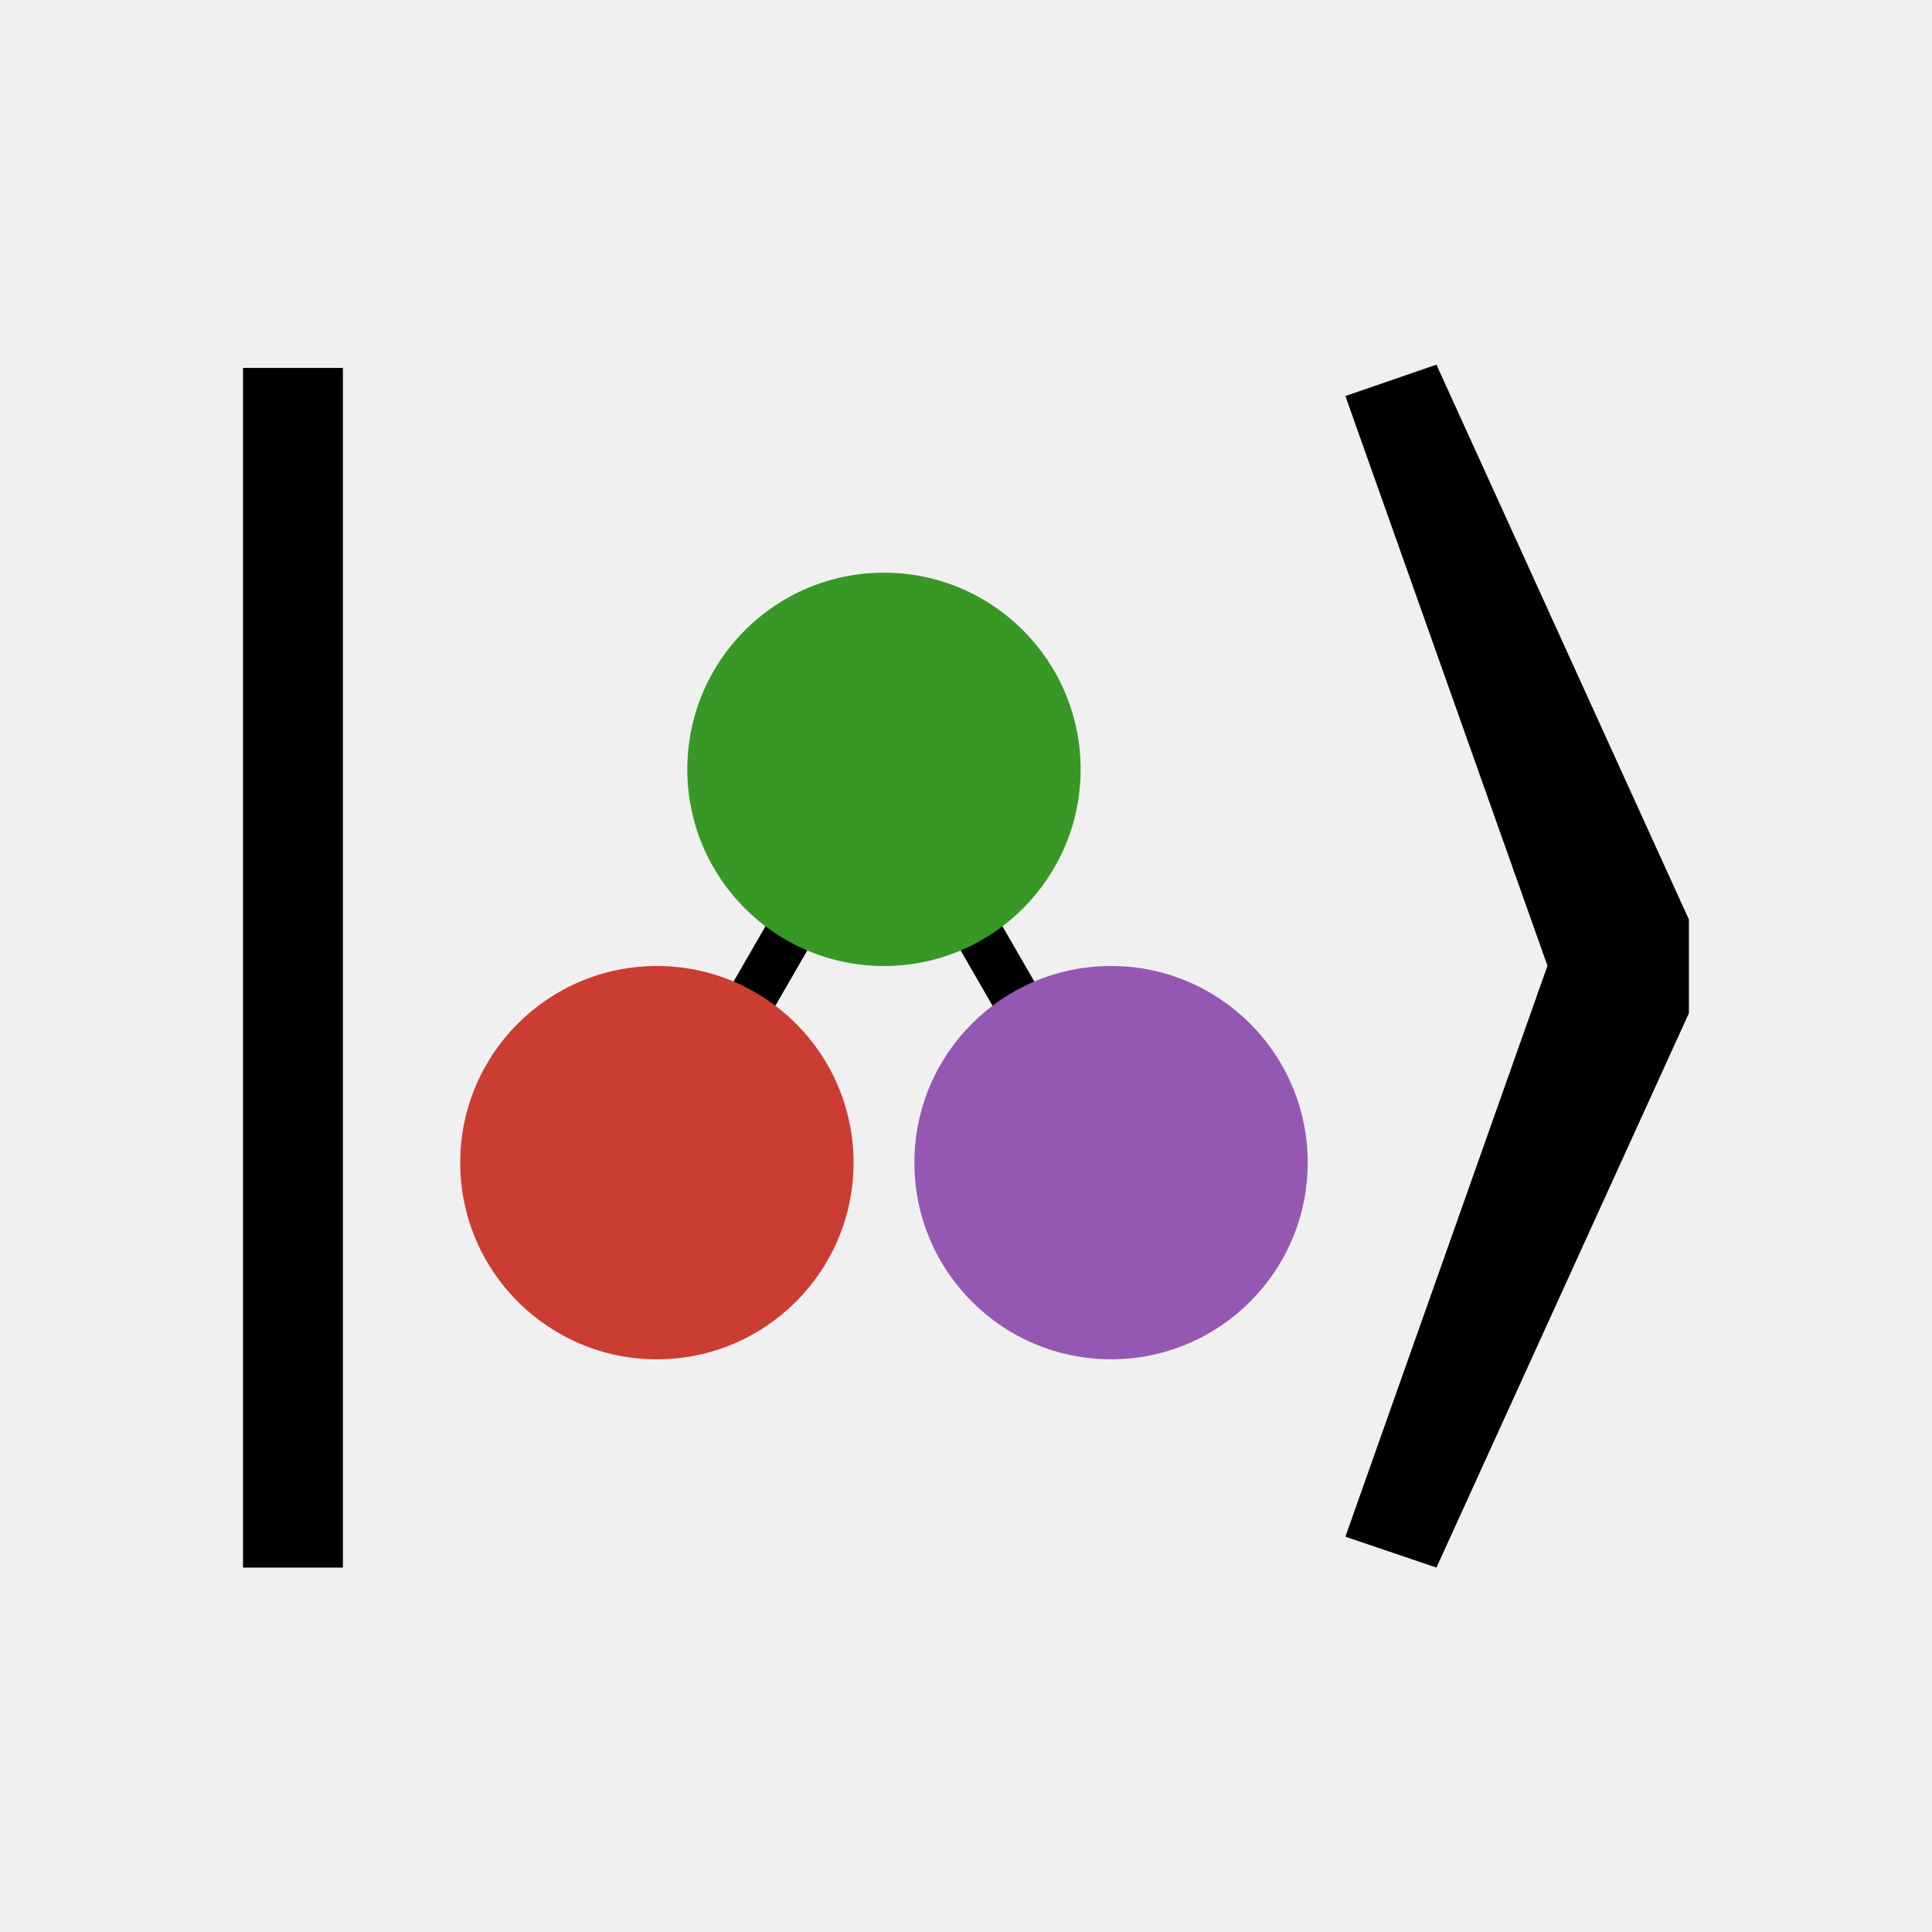
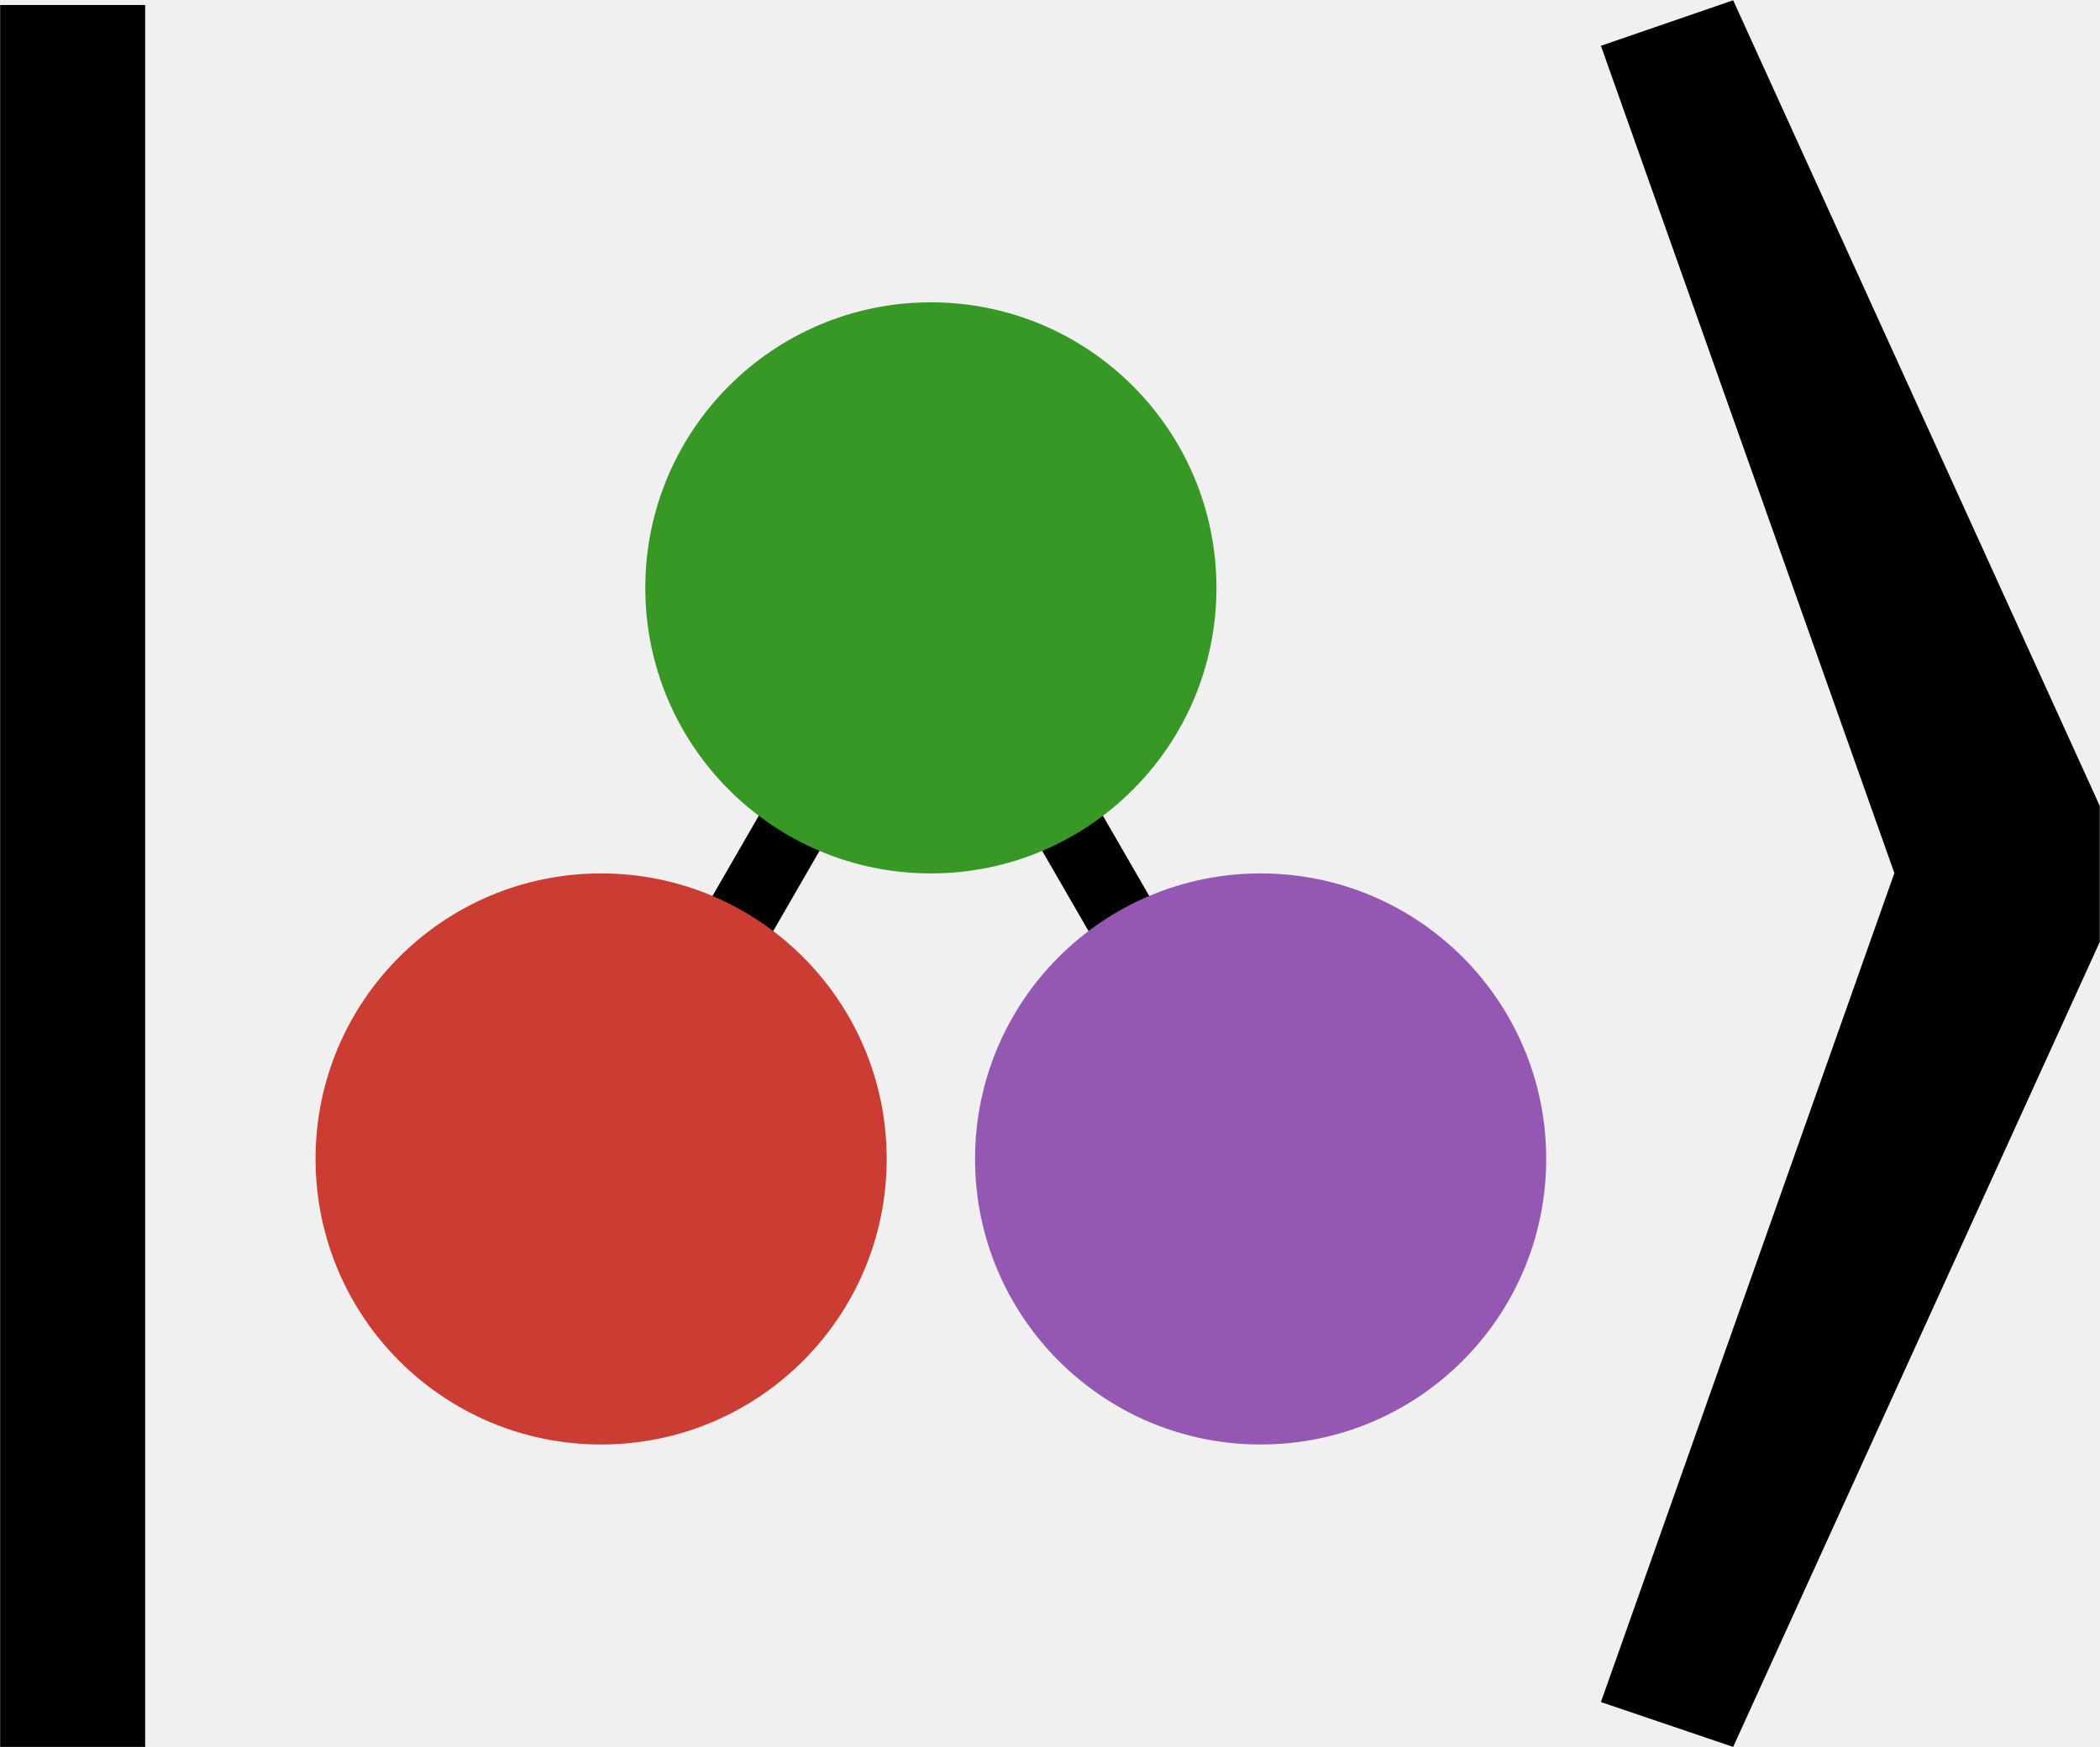
- <svg xmlns="http://www.w3.org/2000/svg" width="20mm" height="20mm" viewBox="0 0 20 20" version="1.1" id="svg1" xml:space="preserve">
+ <svg xmlns="http://www.w3.org/2000/svg" width="35mm" height="29.117mm" viewBox="0 0 35 29.117" version="1.1" id="svg1" xml:space="preserve">
  <defs id="defs1">
    <rect x="172.027" y="238.191" width="801.909" height="441.976" id="rect2" />
    <rect x="201.139" y="314.941" width="796.616" height="357.286" id="rect1" />
  </defs>
-   <g id="layer4">
-     <path style="fill:none;stroke:#000000;stroke-width:0.5;stroke-opacity:1;stroke-dasharray:none" d="M 11.501,12.036 9.151,7.964" id="path11" />
-     <path style="fill:none;stroke:#000000;stroke-width:0.5;stroke-opacity:1;stroke-dasharray:none" d="M 6.8,12.036 9.151,7.964" id="path10" />
+   <g id="layer4" transform="translate(-2.514911,-3.773075)">
+     <path style="fill:none;stroke:#000000;stroke-width:1.169;stroke-dasharray:none;stroke-opacity:1" d="M 23.525,23.091 18.029,13.572" id="path11" />
+     <path style="fill:none;stroke:#000000;stroke-width:1.169;stroke-dasharray:none;stroke-opacity:1" d="M 12.534,23.091 18.029,13.572" id="path10" />
  </g>
-   <g id="g7" transform="matrix(2.404448,0,0,2.404448,-14.75286,-3.649929)">
+   <g id="g7" transform="matrix(5.621556,0,0,5.621555,-40.37174,-17.35485)">
    <g id="layer1">
-       <path style="font-size:5.644px;font-family:'CMU Serif';-inkscape-font-specification:'CMU Serif';fill:#000000;stroke-width:0.265;fill-opacity:1" d="M 7.612,8.267 H 7.182 V 3.102 h 0.43 z" id="text3" aria-label="∣" />
-       <path style="font-weight:500;font-size:5.171px;font-family:'CMU Serif';-inkscape-font-specification:'CMU Serif Medium';fill:#000000;stroke:#ffffff;stroke-width:0;paint-order:stroke fill markers;fill-opacity:1" d="m 11.928,8.134 0.392,0.133 1.087,-2.387 V 5.477 l -1.087,-2.389 -0.392,0.135 0.87,2.453 z" id="text5" aria-label="⟩" />
+       <path style="font-size:5.644px;font-family:'CMU Serif';-inkscape-font-specification:'CMU Serif';fill:#000000;fill-opacity:1;stroke-width:0.265" d="M 7.612,8.267 H 7.182 V 3.102 h 0.43 z" id="text3" aria-label="∣" />
+       <path style="font-weight:500;font-size:5.171px;font-family:'CMU Serif';-inkscape-font-specification:'CMU Serif Medium';fill:#000000;fill-opacity:1;stroke:#ffffff;stroke-width:0;paint-order:stroke fill markers" d="m 11.928,8.134 0.392,0.133 1.087,-2.387 V 5.477 l -1.087,-2.389 -0.392,0.135 0.87,2.453 z" id="text5" aria-label="⟩" />
    </g>
  </g>
-   <g id="g6" transform="matrix(0.02714376,0,0,0.02714376,4.400627,5.249842)">
+   <g id="g6" transform="matrix(0.06346162,0,0,0.06346161,4.408769,3.452654)">
    <path fill-rule="nonzero" fill="#cb3c33" fill-opacity="1" d="m 163.398,250 c 0,41.422 -33.578,75 -75,75 -41.422,0 -75,-33.578 -75,-75 0,-41.422 33.578,-75 75,-75 41.422,0 75,33.578 75,75 z m 0,0" id="path1" />
    <path fill-rule="nonzero" fill="#389826" fill-opacity="1" d="m 250,100 c 0,41.422 -33.578,75 -75,75 -41.422,0 -75,-33.578 -75,-75 0,-41.422 33.578,-75 75,-75 41.422,0 75,33.578 75,75 z m 0,0" id="path2" />
    <path fill-rule="nonzero" fill="#9558b2" fill-opacity="1" d="m 336.602,250 c 0,41.422 -33.578,75 -75,75 -41.422,0 -75,-33.578 -75,-75 0,-41.422 33.578,-75 75,-75 41.422,0 75,33.578 75,75 z" id="path3" />
  </g>
</svg>
